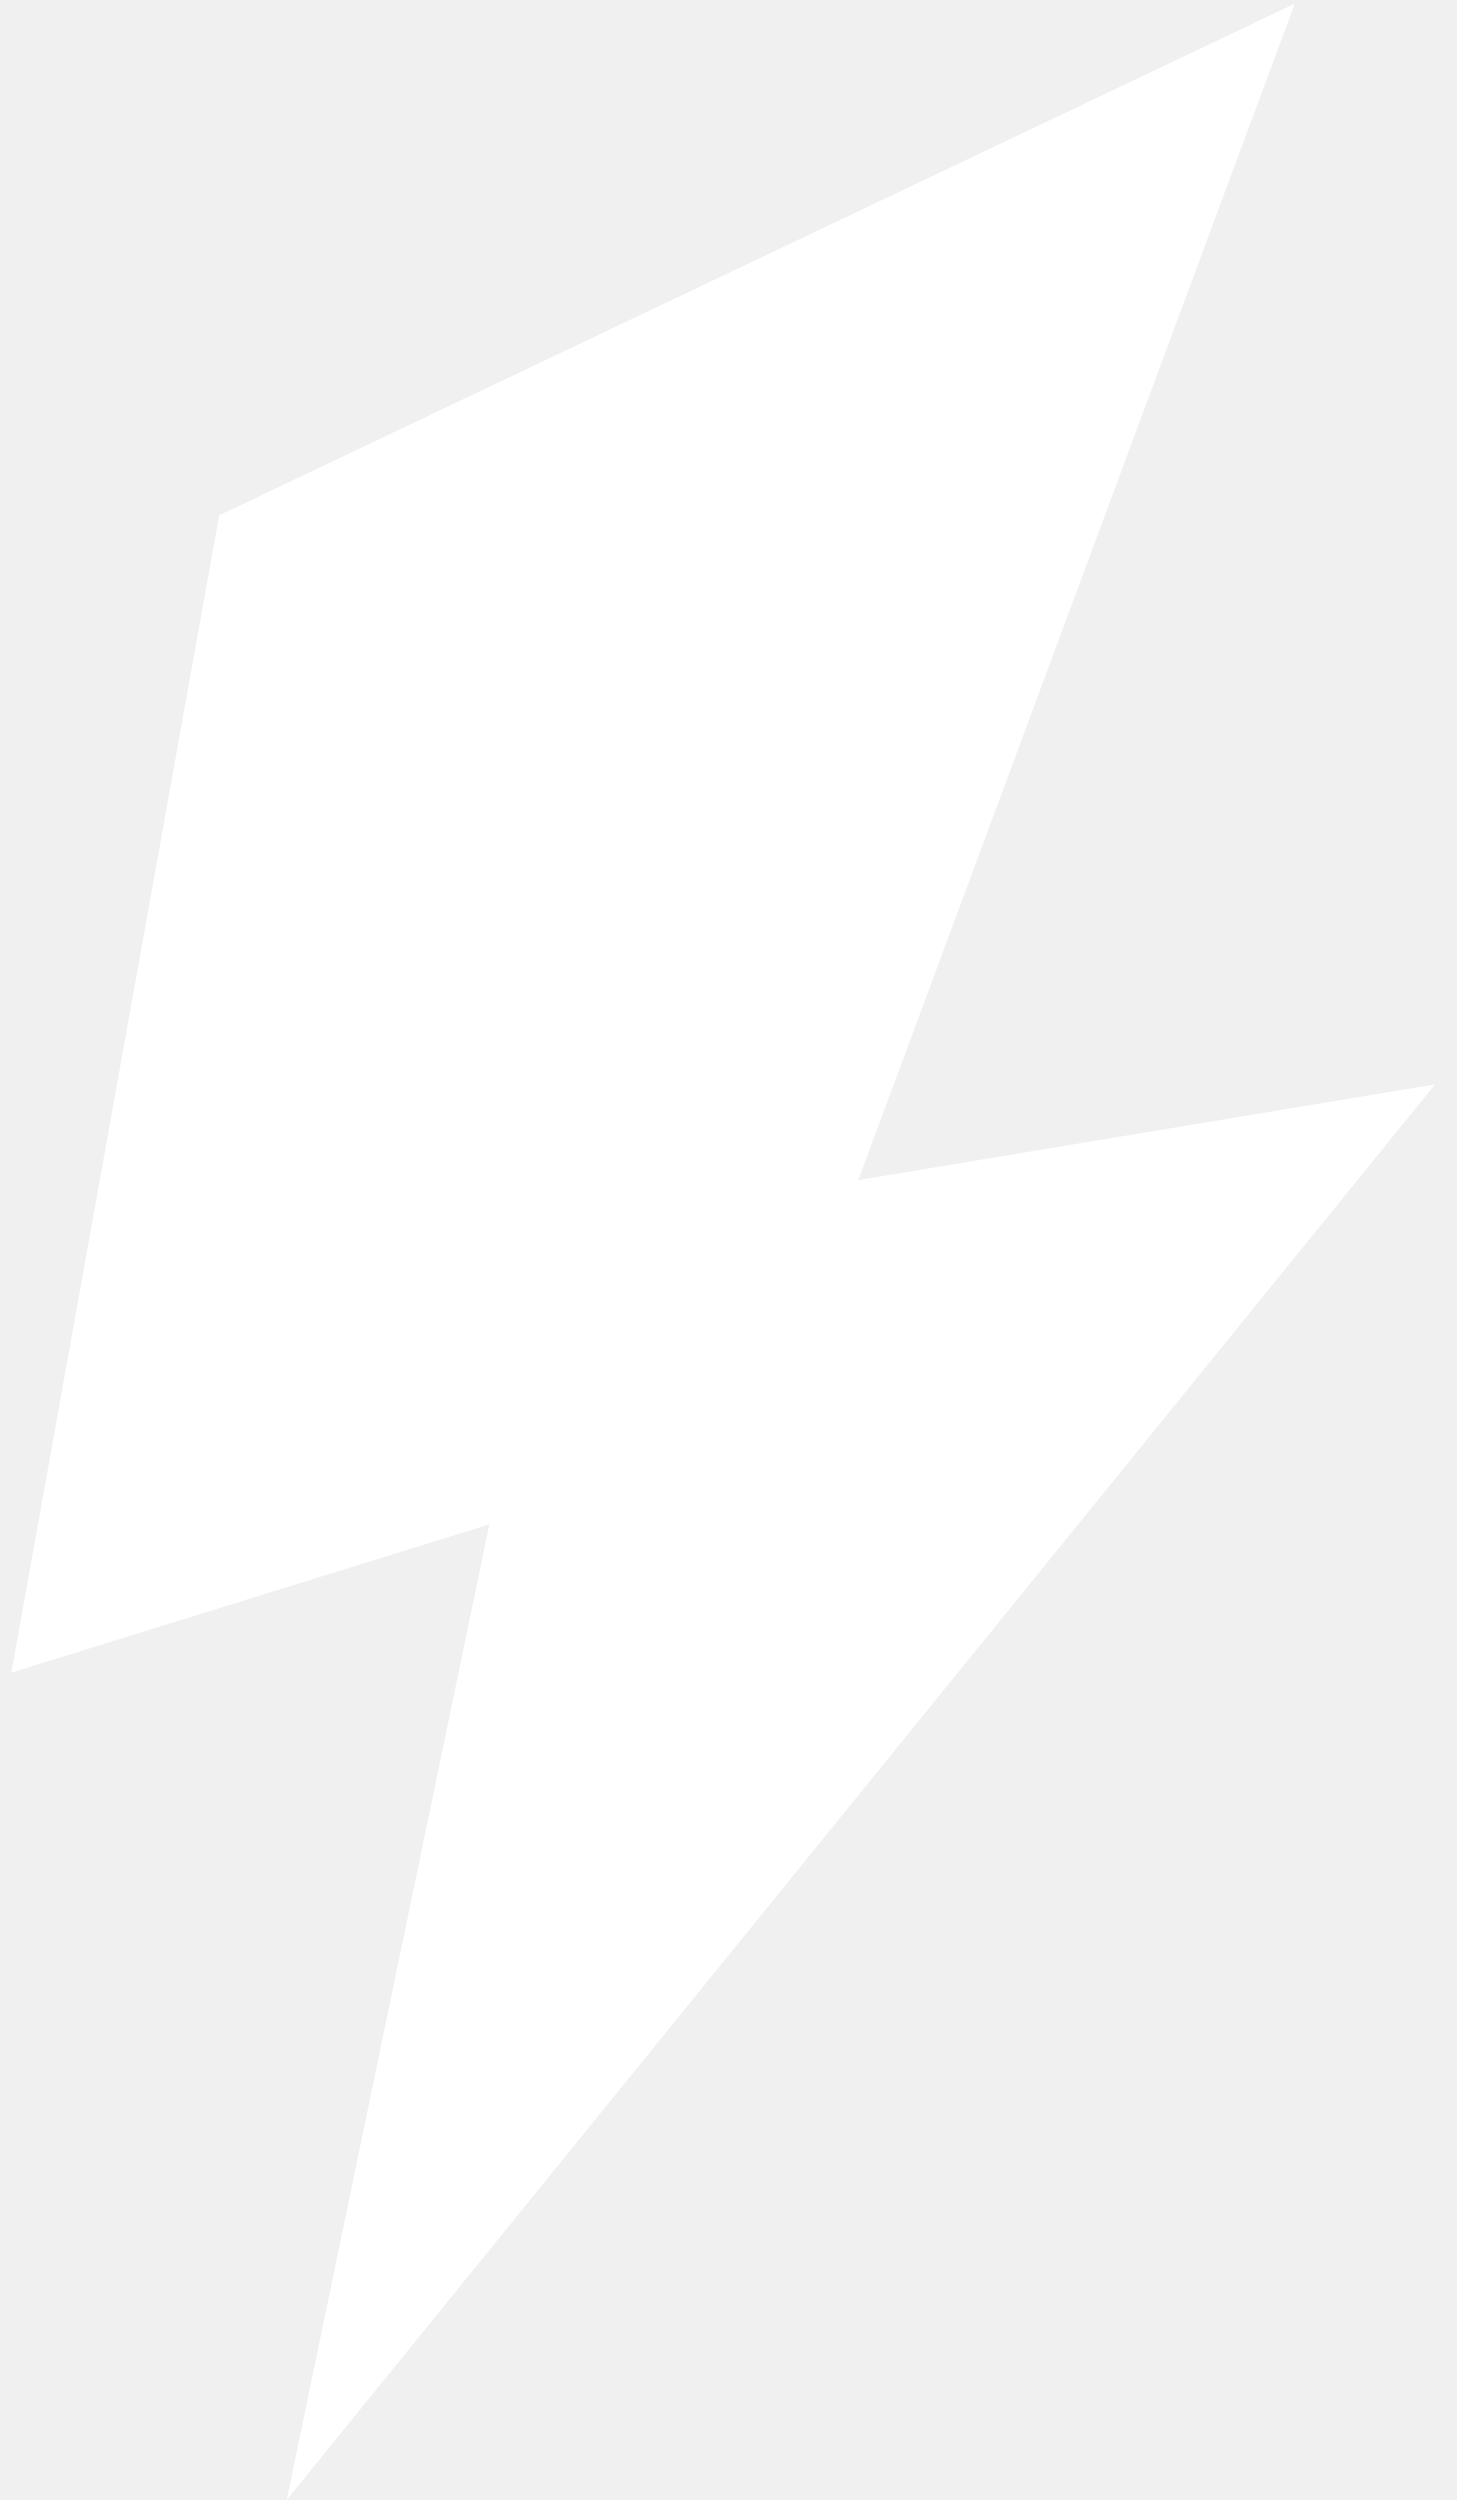
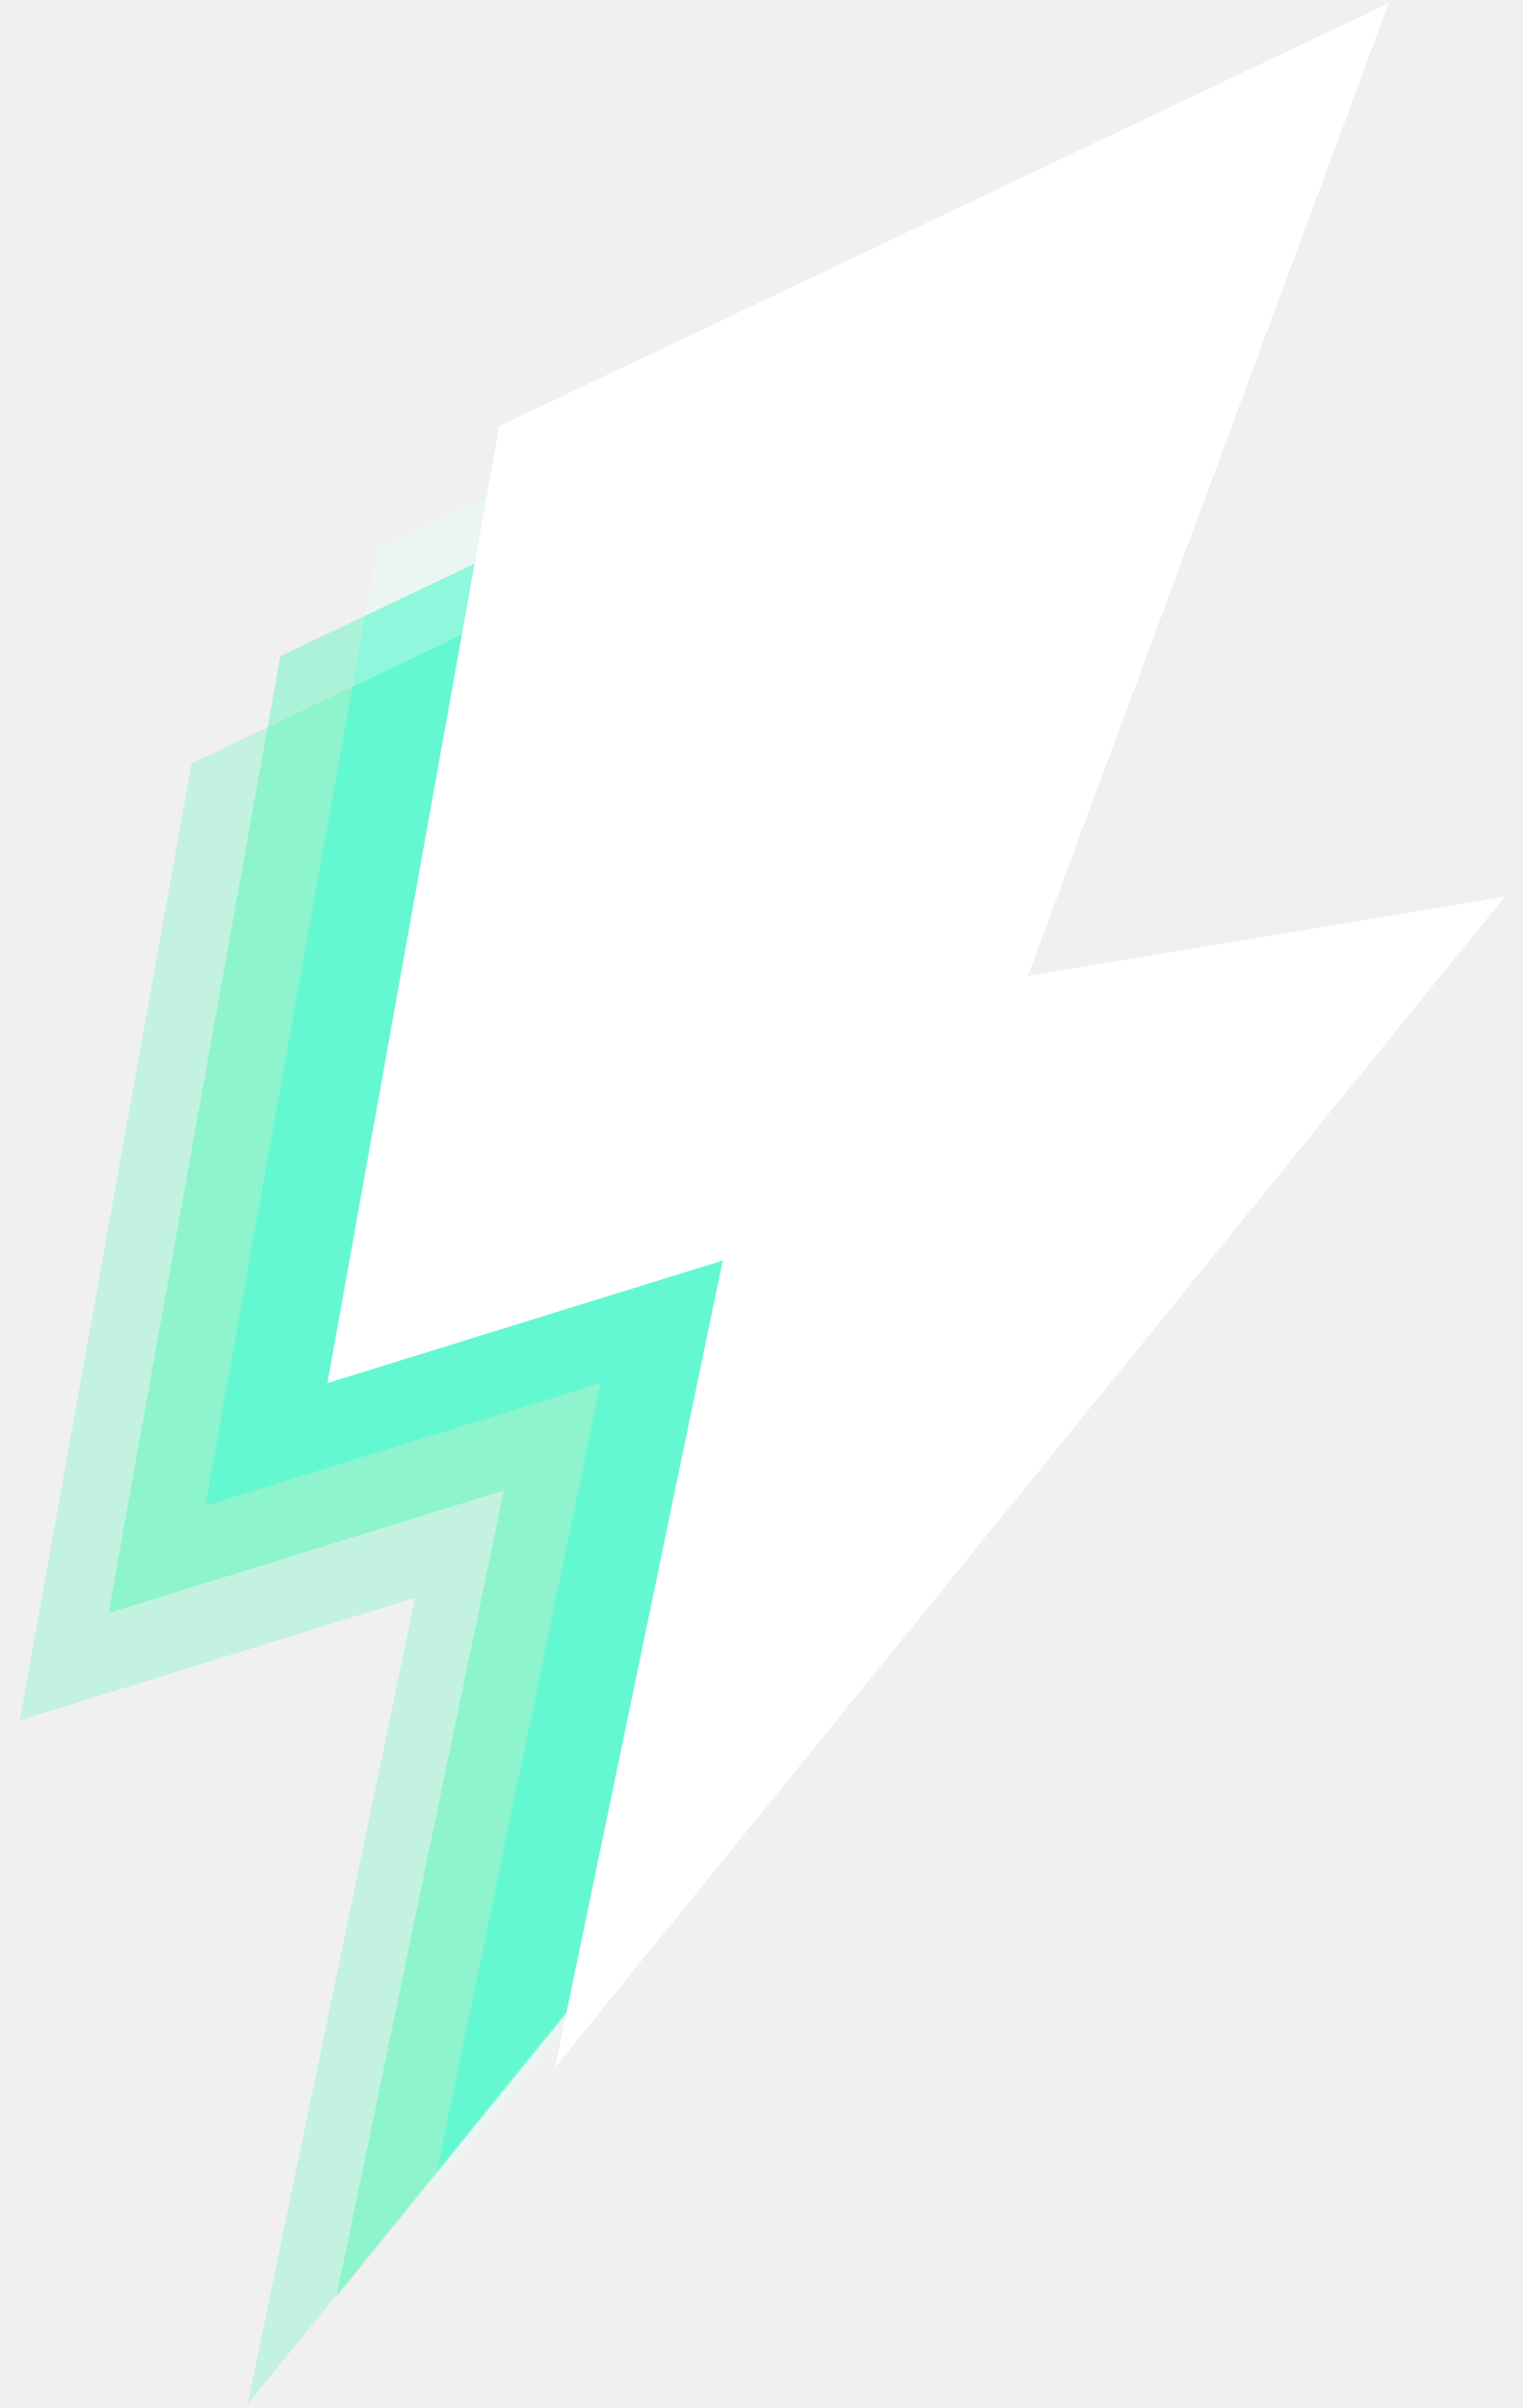
- <svg xmlns="http://www.w3.org/2000/svg" width="53" height="91" viewBox="0 0 53 91" fill="none">
-   <path d="M0.413 60.883L7.978 18.759L47.129 0.134L31.241 42.954L52.235 39.473L10.437 90.996L17.813 55.487L0.413 60.883Z" fill="white" />
+ <svg xmlns="http://www.w3.org/2000/svg" width="67" height="106" viewBox="0 0 67 106" fill="none">
+   <path opacity="0.3" d="M4.777 71.004L12.342 28.88L51.492 10.254L35.605 53.075L56.599 49.593L14.801 101.117L22.177 65.608L4.777 71.004Z" fill="#0DF8A0" />
+   <path opacity="0.2" d="M0.871 75.727L8.436 33.603L47.587 14.977L31.7 57.798L52.693 54.316L10.895 105.84L18.271 70.331L0.871 75.727Z" fill="#0DF8A0" />
+   <g style="mix-blend-mode:overlay" opacity="0.4">
+     <path d="M9.037 66.281L16.602 24.156L55.753 5.531L39.866 48.352L60.859 44.87L19.061 96.394L26.437 60.884L9.037 66.281Z" fill="#0DF8A0" />
+   </g>
+   <path d="M14.413 60.883L21.978 18.759L61.129 0.134L45.241 42.954L66.235 39.473L24.437 90.996L31.813 55.487L14.413 60.883Z" fill="white" />
</svg>
